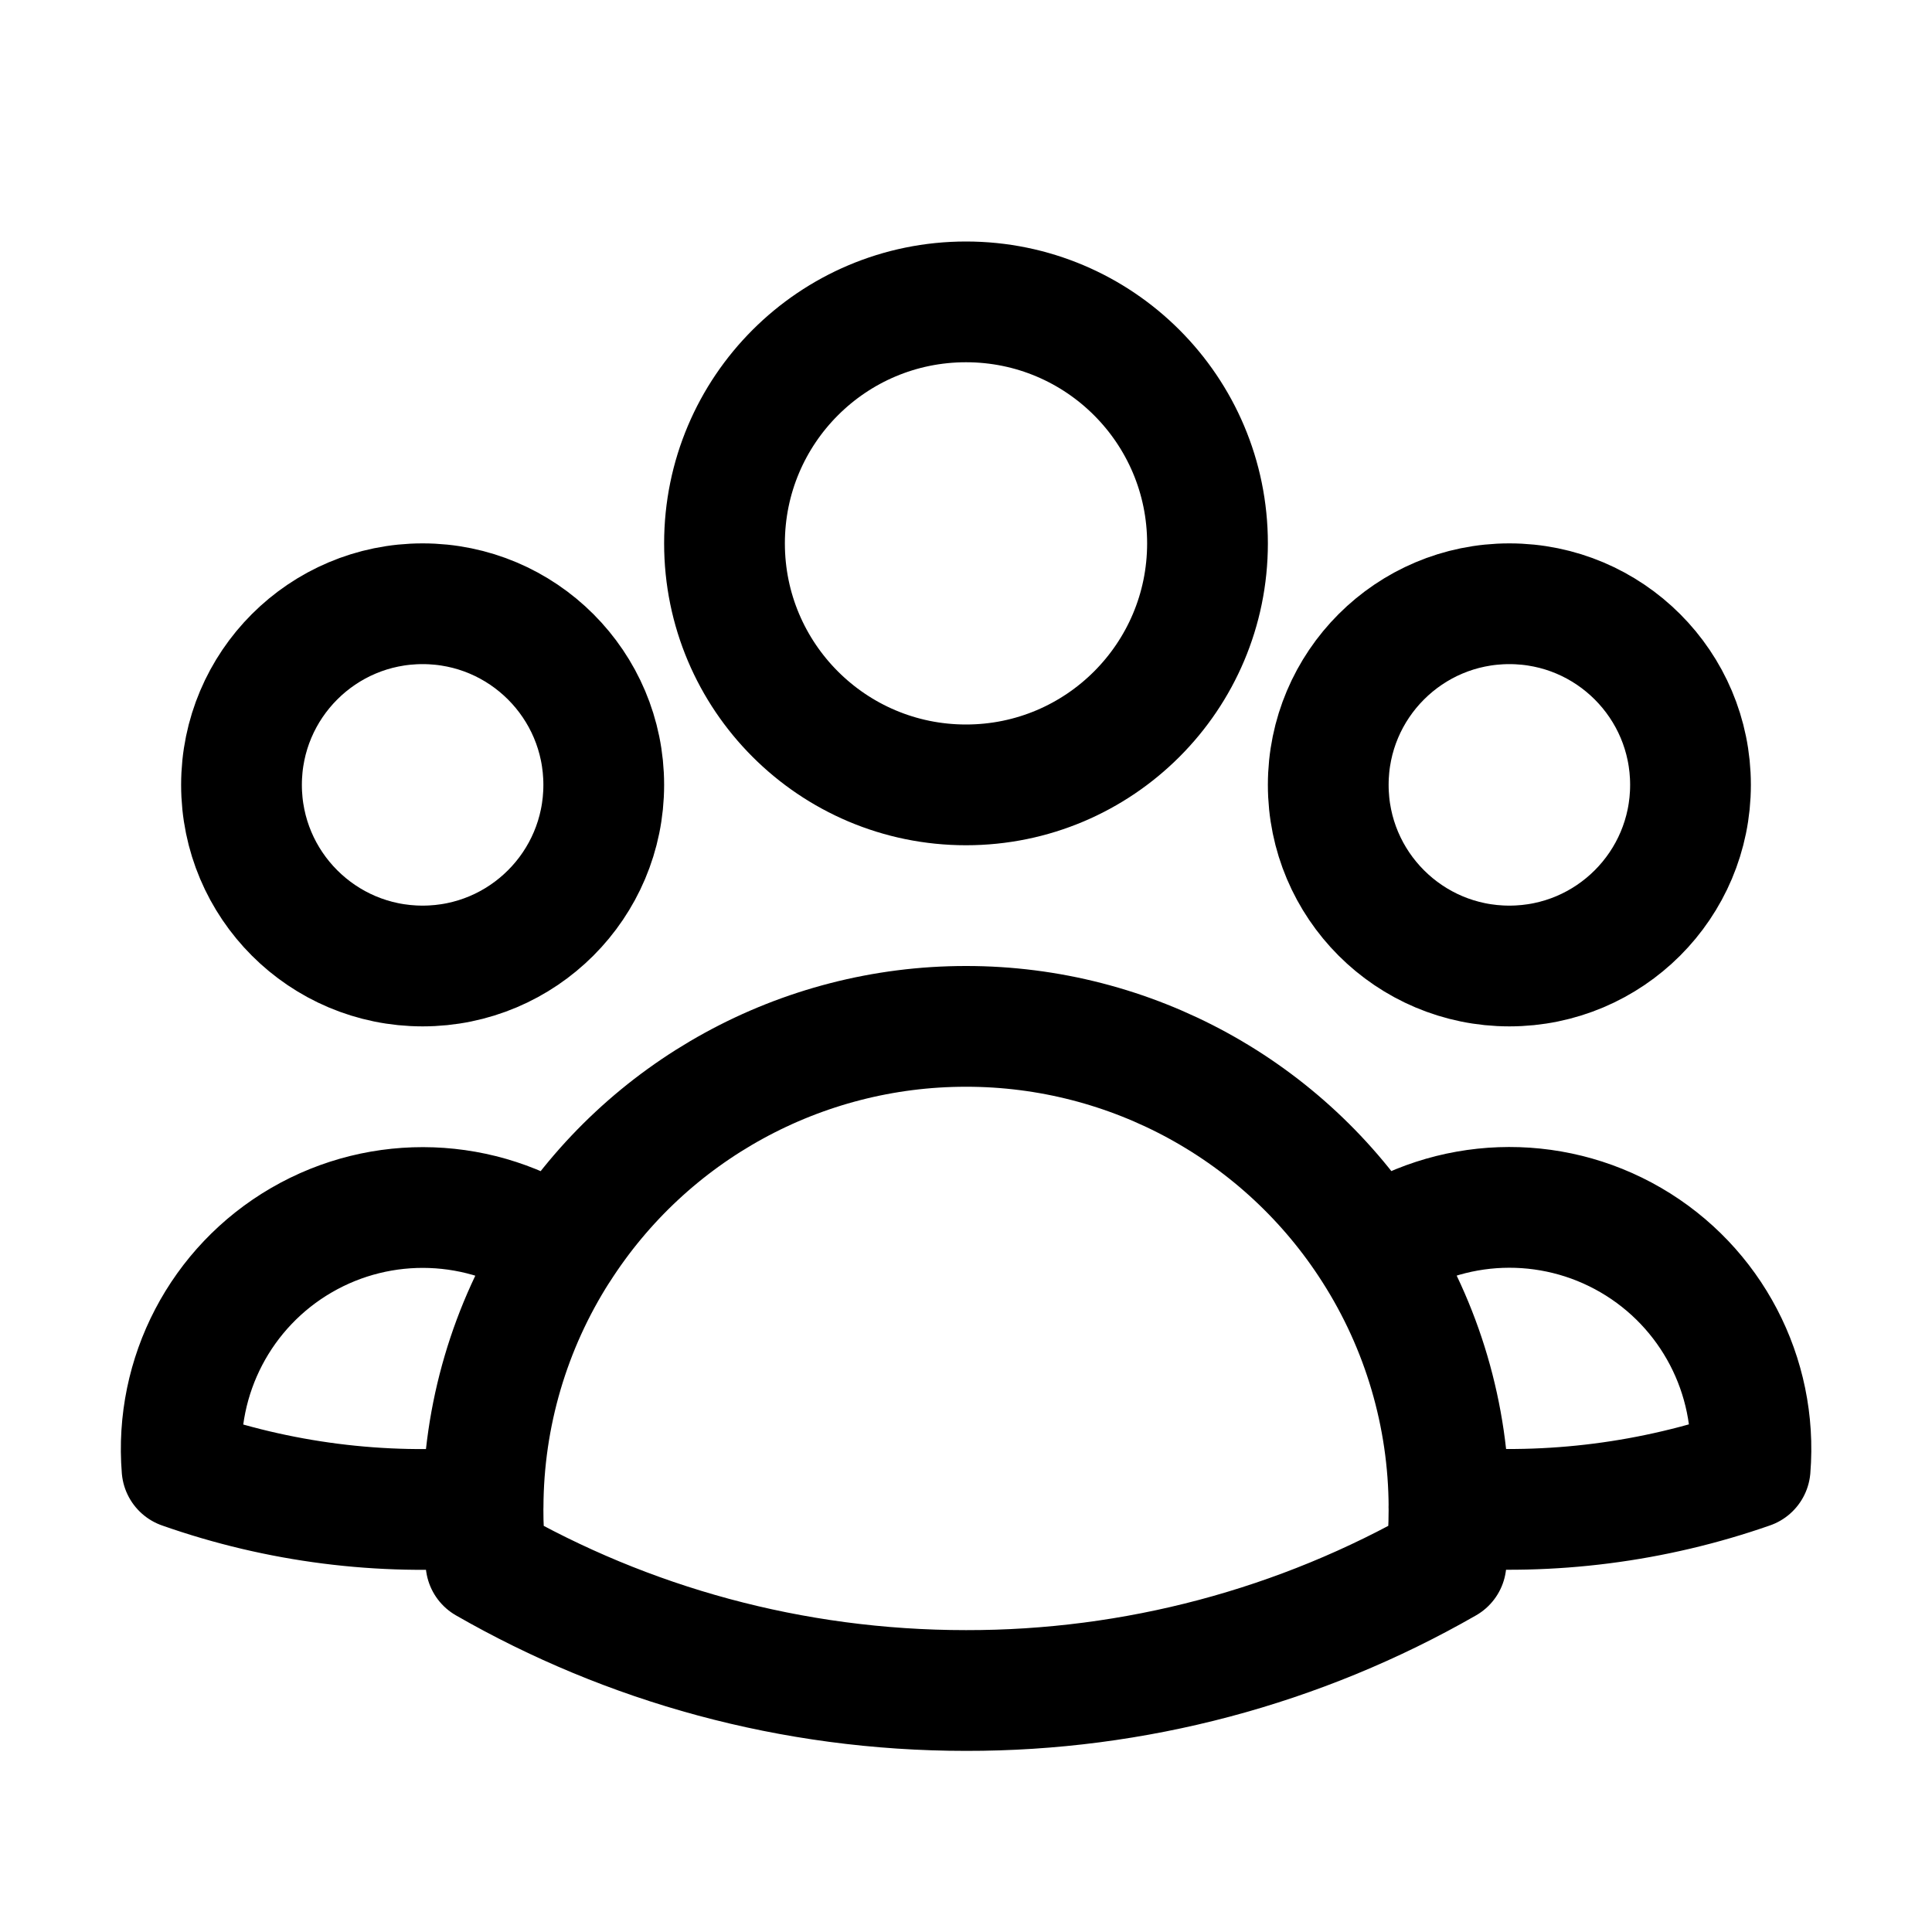
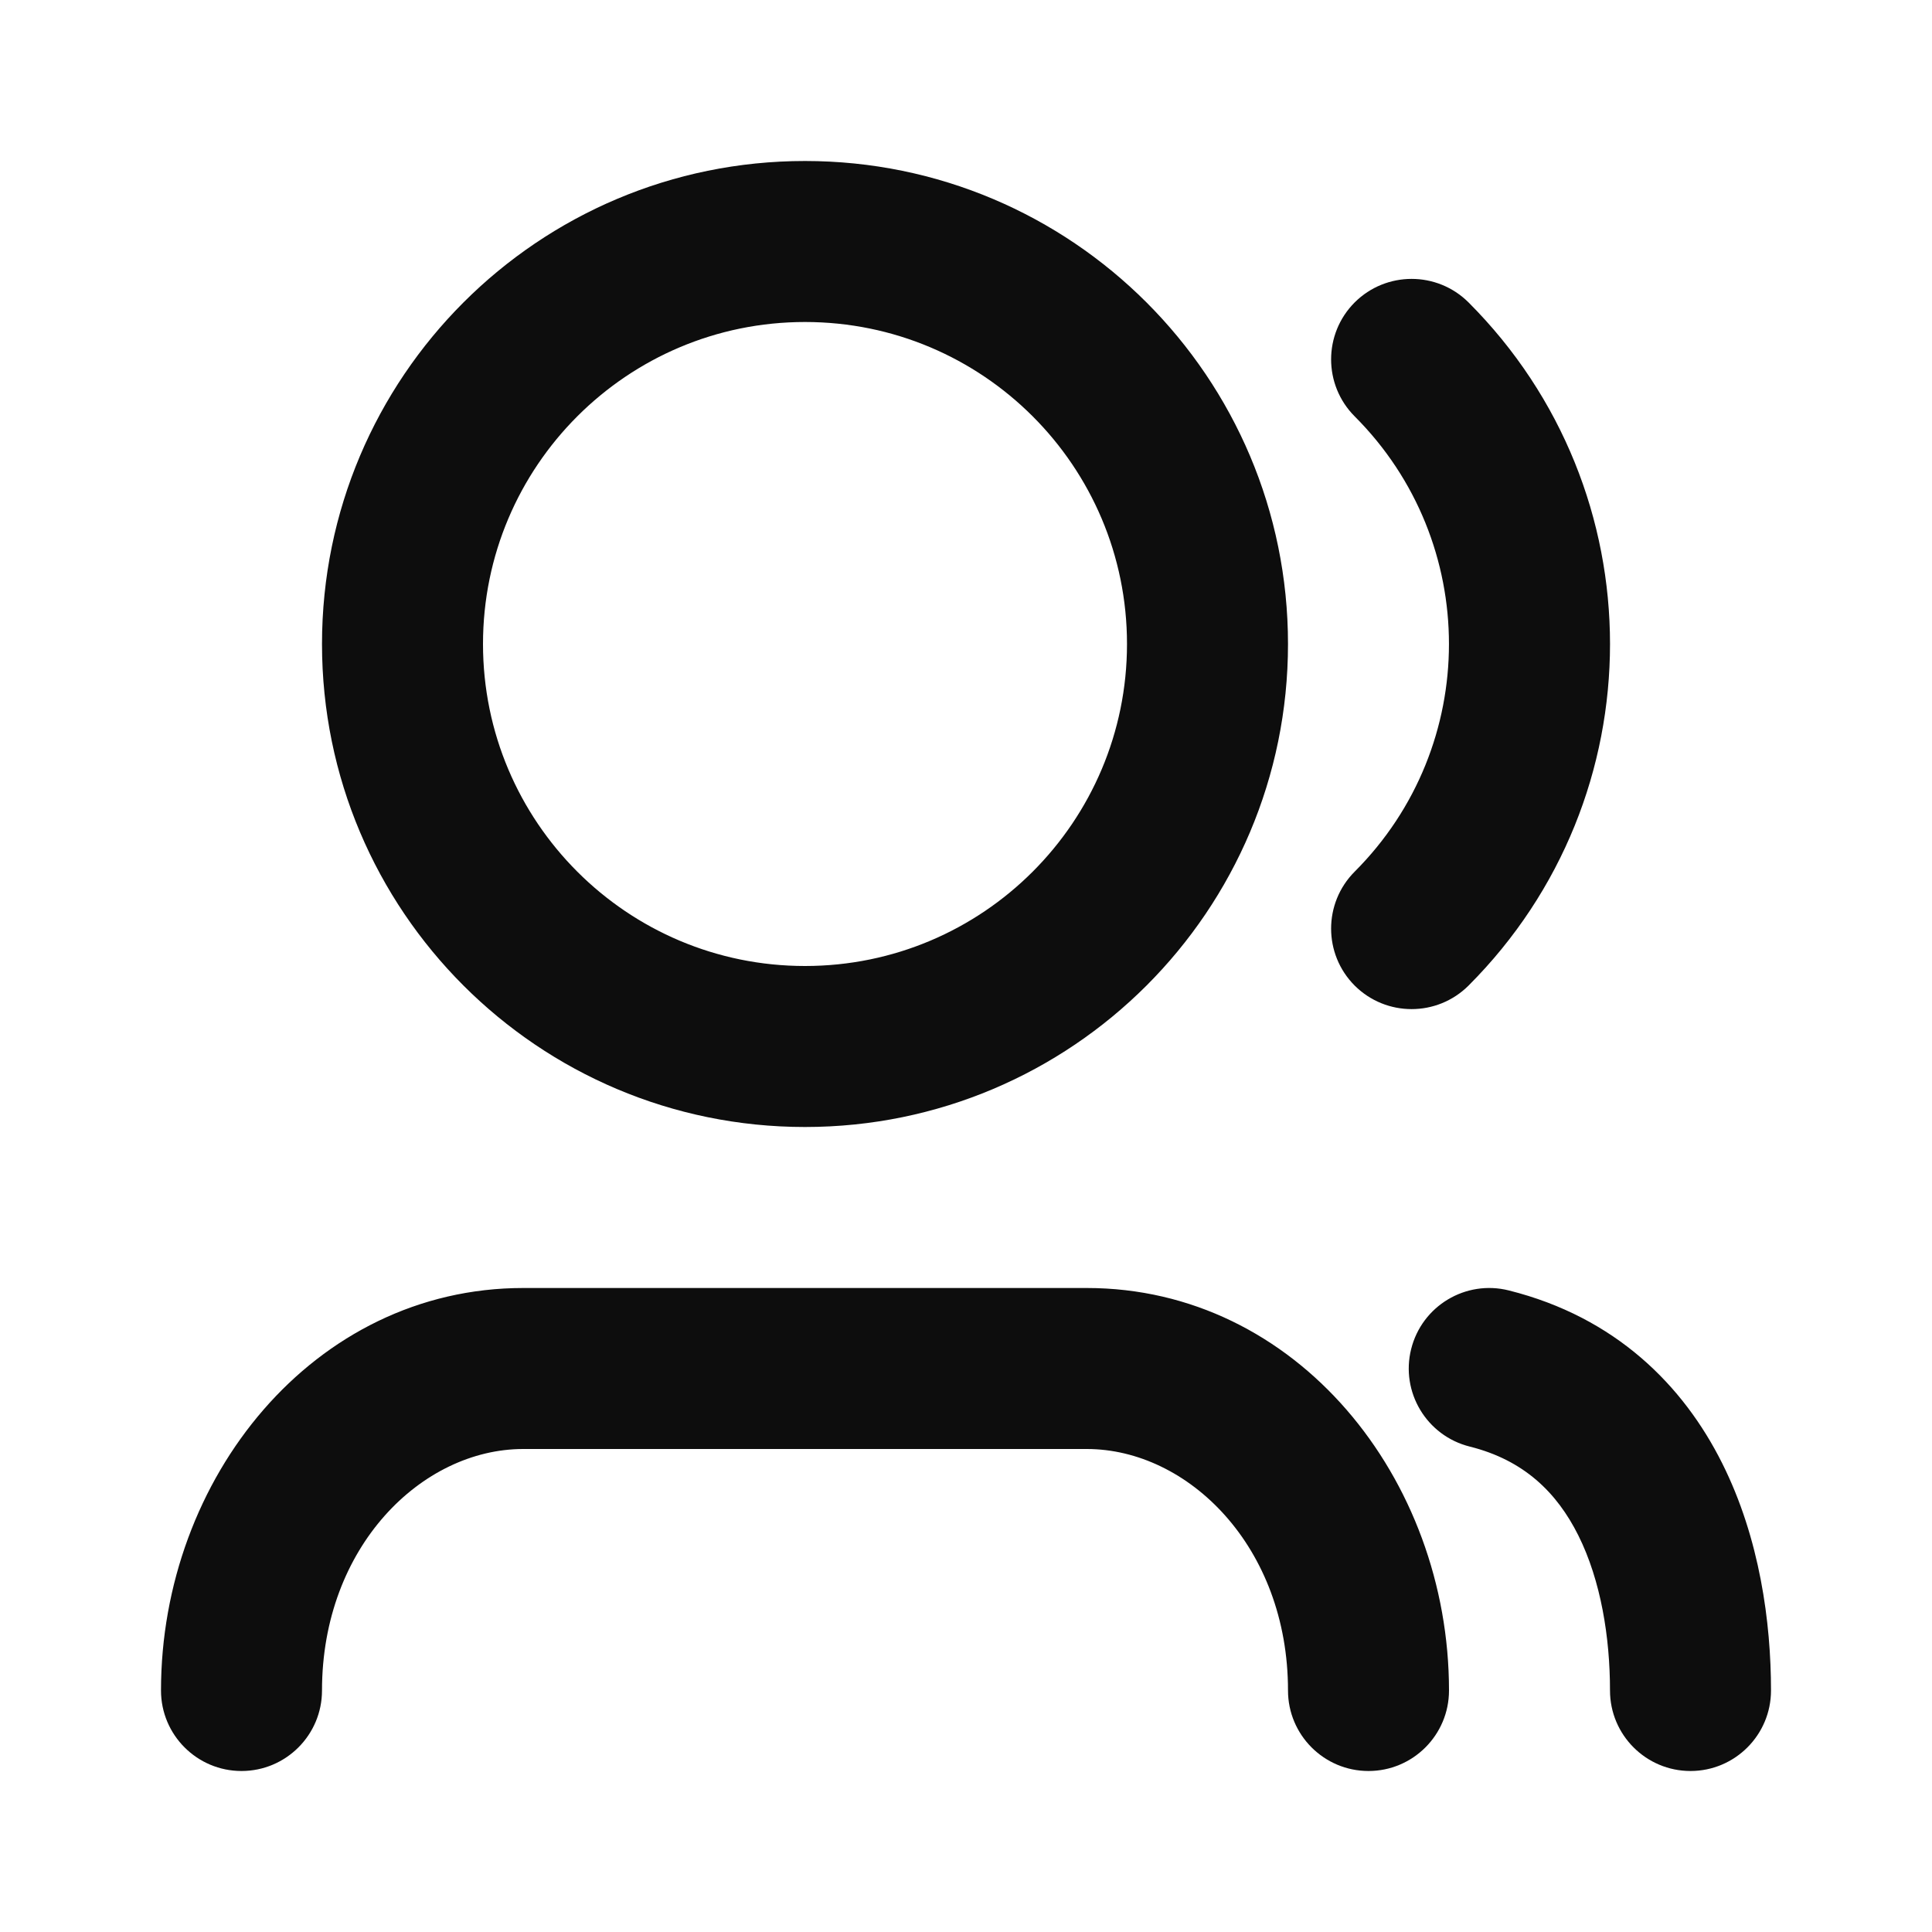
- <svg xmlns="http://www.w3.org/2000/svg" fill="none" viewBox="0 0 24 24" stroke-width="1.5" stroke="currentColor" class="w-6 h-6">
-   <path stroke-linecap="round" stroke-linejoin="round" d="M18 18.72a9.094 9.094 0 003.741-.479 3 3 0 00-4.682-2.72m.94 3.198l.001.031c0 .225-.012.447-.037.666A11.944 11.944 0 0112 21c-2.17 0-4.207-.576-5.963-1.584A6.062 6.062 0 016 18.719m12 0a5.971 5.971 0 00-.941-3.197m0 0A5.995 5.995 0 0012 12.75a5.995 5.995 0 00-5.058 2.772m0 0a3 3 0 00-4.681 2.72 8.986 8.986 0 003.74.477m.94-3.197a5.971 5.971 0 00-.94 3.197M15 6.75a3 3 0 11-6 0 3 3 0 016 0zm6 3a2.25 2.25 0 11-4.5 0 2.25 2.25 0 014.5 0zm-13.5 0a2.25 2.25 0 11-4.5 0 2.25 2.25 0 014.5 0z" />
+ <svg xmlns="http://www.w3.org/2000/svg" fill="none" viewBox="0 0 24 24" height="24" width="24">
+   <path d="M10 4C7.791 4 6 5.791 6 8C6 10.209 7.791 12 10 12C12.209 12 14 10.209 14 8C14 5.791 12.209 4 10 4ZM4 8C4 4.686 6.686 2 10 2C13.314 2 16 4.686 16 8C16 11.314 13.314 14 10 14C6.686 14 4 11.314 4 8ZM16.828 3.757C17.219 3.367 17.852 3.367 18.243 3.757C20.586 6.101 20.586 9.899 18.243 12.243C17.852 12.633 17.219 12.633 16.828 12.243C16.438 11.852 16.438 11.219 16.828 10.828C18.39 9.266 18.39 6.734 16.828 5.172C16.438 4.781 16.438 4.148 16.828 3.757ZM17.53 16.758C17.664 16.222 18.207 15.896 18.742 16.03C20.07 16.362 20.911 17.211 21.394 18.178C21.862 19.113 22 20.157 22 21C22 21.552 21.552 22 21 22C20.448 22 20 21.552 20 21C20 20.343 19.888 19.637 19.606 19.072C19.339 18.539 18.93 18.138 18.258 17.97C17.722 17.836 17.396 17.293 17.53 16.758ZM6.5 18C5.241 18 4 19.213 4 21C4 21.552 3.552 22 3 22C2.448 22 2 21.552 2 21C2 18.368 3.893 16 6.5 16H13.5C16.107 16 18 18.368 18 21C18 21.552 17.552 22 17 22C16.448 22 16 21.552 16 21C16 19.213 14.759 18 13.5 18H6.5Z" fill="#0D0D0D" />
</svg>
